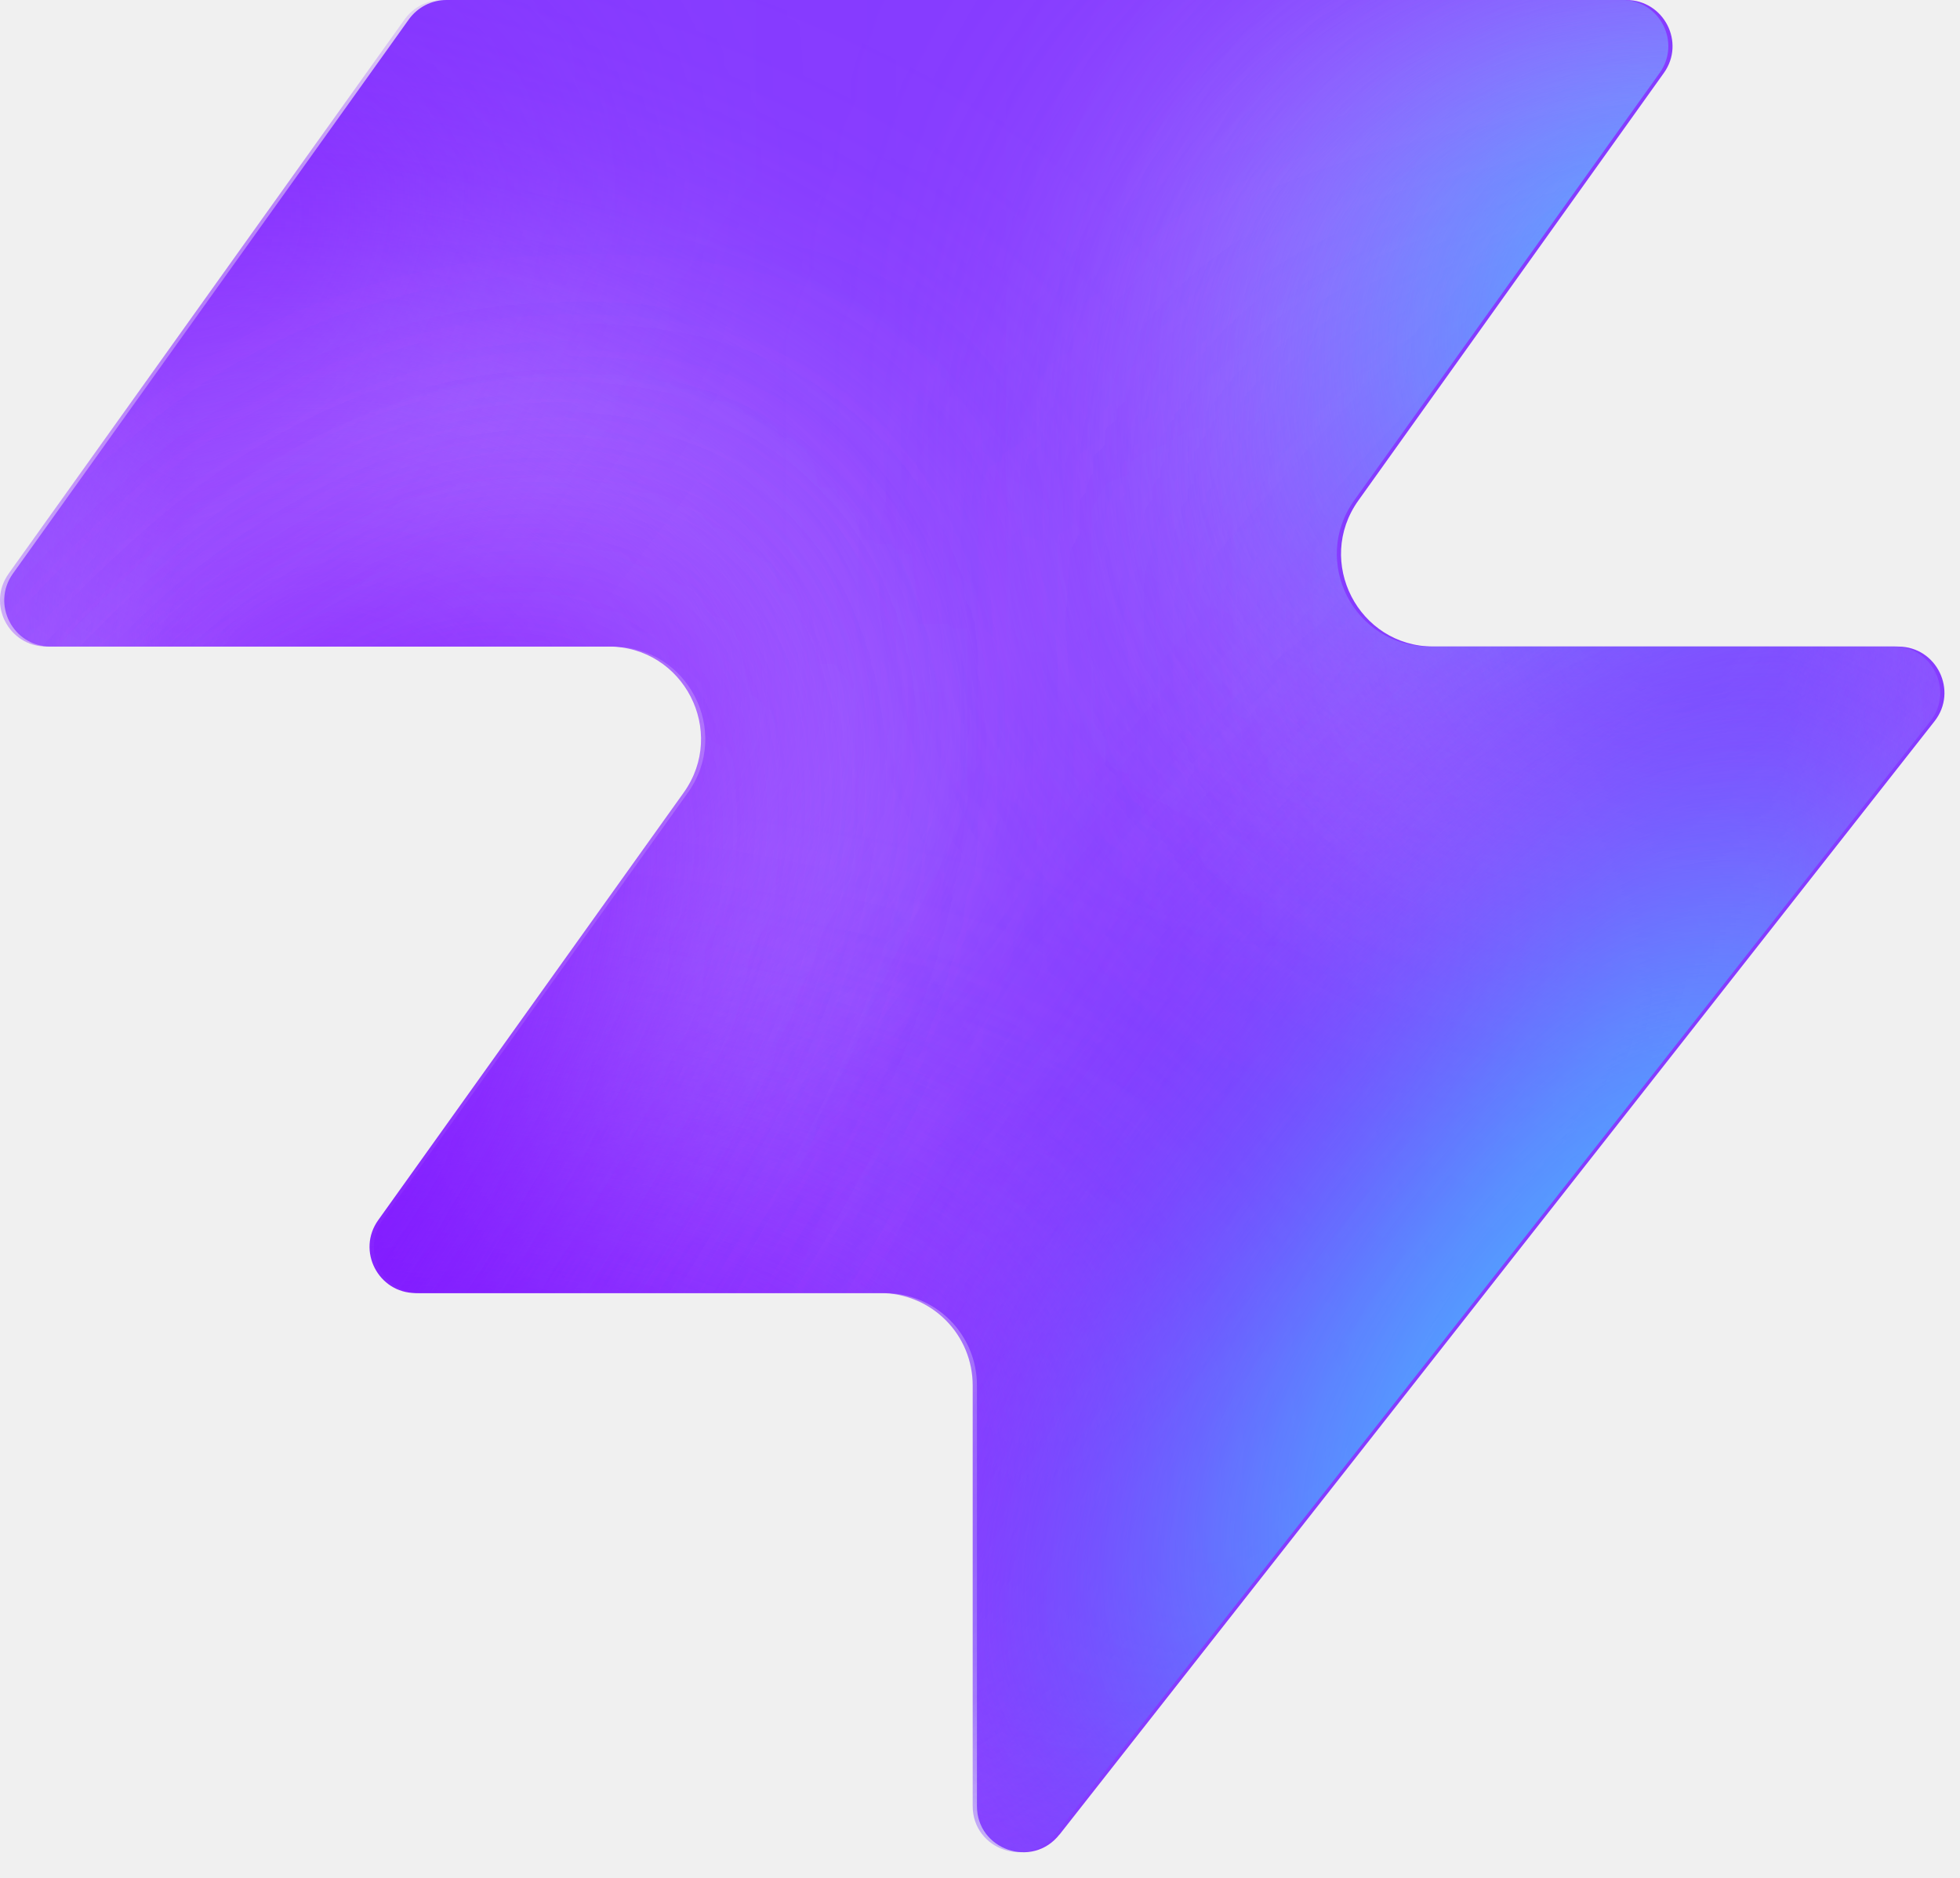
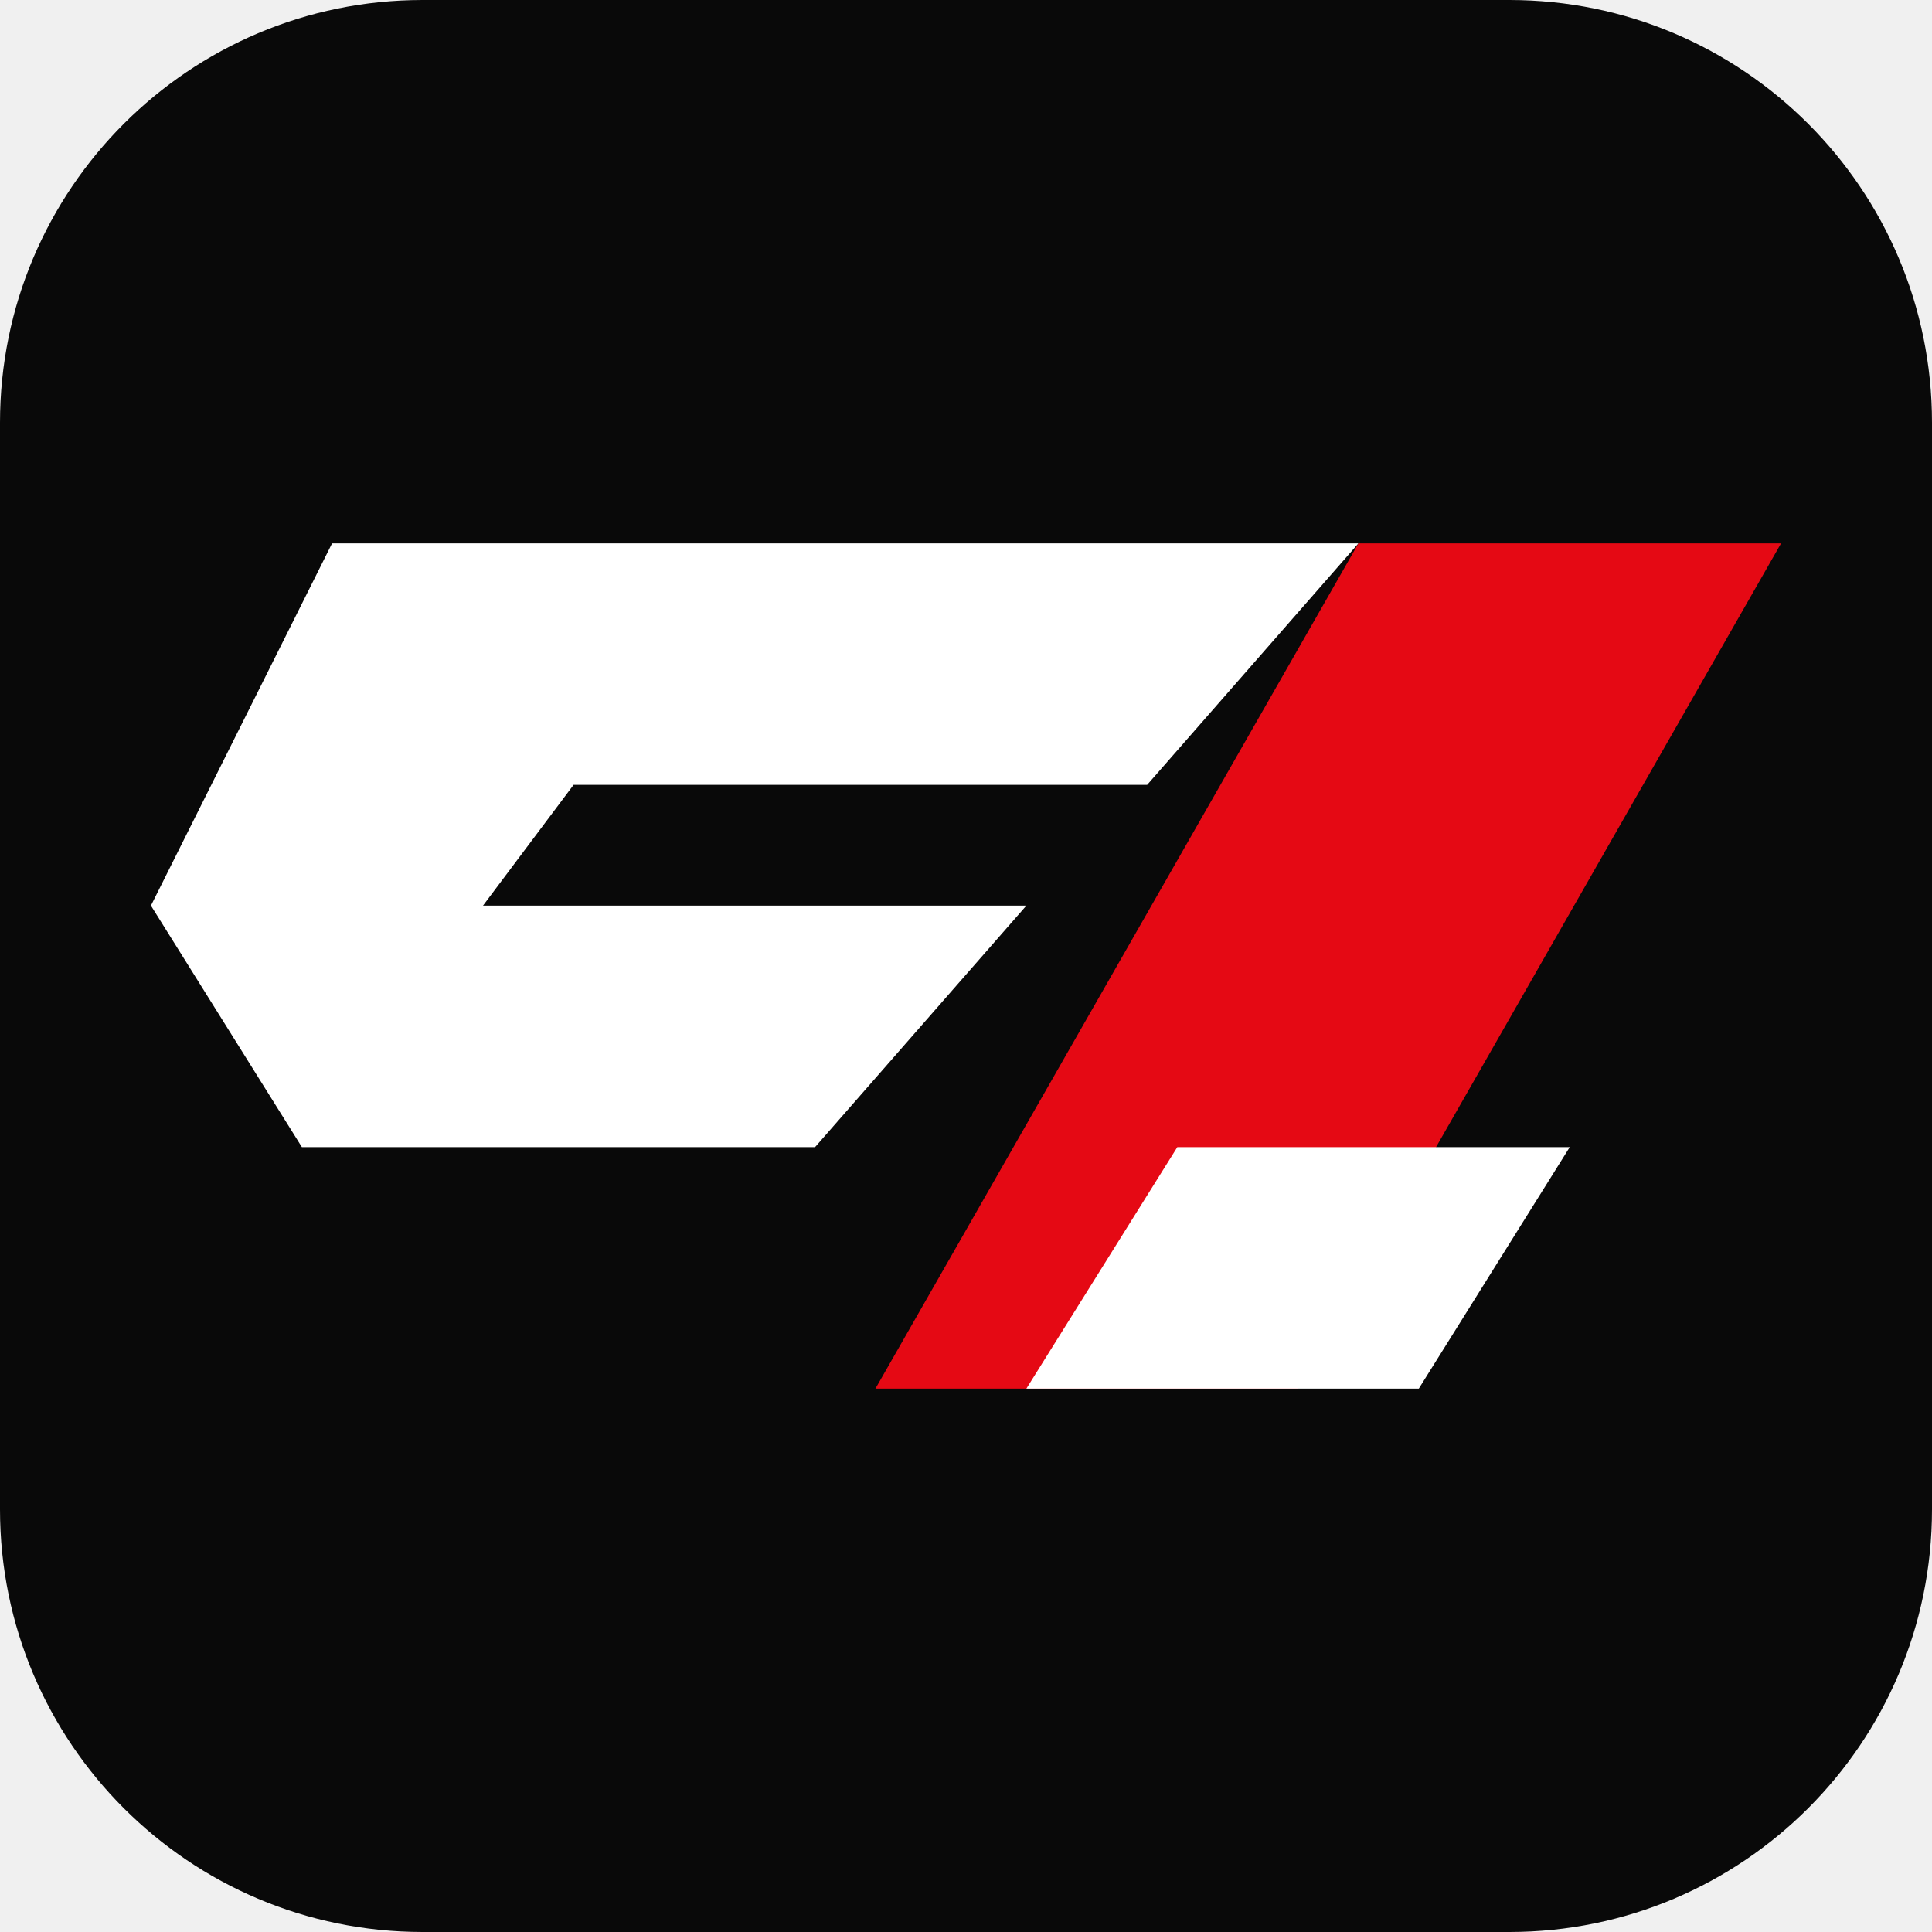
- <svg xmlns="http://www.w3.org/2000/svg" width="48" height="46" fill="none" viewBox="0 0 48 46">
-   <path fill="#863bff" d="M25.946 44.938c-.664.845-2.021.375-2.021-.698V33.937a2.26 2.26 0 0 0-2.262-2.262H10.287c-.92 0-1.456-1.04-.92-1.788l7.48-10.471c1.07-1.497 0-3.578-1.842-3.578H1.237c-.92 0-1.456-1.04-.92-1.788L10.013.474c.214-.297.556-.474.92-.474h28.894c.92 0 1.456 1.04.92 1.788l-7.48 10.471c-1.07 1.498 0 3.579 1.842 3.579h11.377c.943 0 1.473 1.088.89 1.83L25.947 44.94z" style="fill:#863bff;fill:color(display-p3 .525 .23 1);fill-opacity:1" />
-   <mask id="a" width="48" height="46" x="0" y="0" maskUnits="userSpaceOnUse" style="mask-type:alpha">
-     <path fill="#000" d="M25.842 44.938c-.664.844-2.021.375-2.021-.698V33.937a2.26 2.26 0 0 0-2.262-2.262H10.183c-.92 0-1.456-1.04-.92-1.788l7.48-10.471c1.07-1.498 0-3.579-1.842-3.579H1.133c-.92 0-1.456-1.04-.92-1.787L9.91.473c.214-.297.556-.474.92-.474h28.894c.92 0 1.456 1.04.92 1.788l-7.48 10.471c-1.07 1.498 0 3.578 1.842 3.578h11.377c.943 0 1.473 1.088.89 1.832L25.843 44.94z" style="fill:#000;fill-opacity:1" />
-   </mask>
-   <g mask="url(#a)">
-     <g filter="url(#b)">
-       <ellipse cx="5.508" cy="14.704" fill="#ede6ff" rx="5.508" ry="14.704" style="fill:#ede6ff;fill:color(display-p3 .927 .903 1);fill-opacity:1" transform="matrix(.00324 1 1 -.00324 -4.47 31.516)" />
-     </g>
-     <g filter="url(#c)">
-       <ellipse cx="10.399" cy="29.851" fill="#ede6ff" rx="10.399" ry="29.851" style="fill:#ede6ff;fill:color(display-p3 .927 .903 1);fill-opacity:1" transform="matrix(.00324 1 1 -.00324 -39.328 7.883)" />
-     </g>
-     <g filter="url(#d)">
-       <ellipse cx="5.508" cy="30.487" fill="#7e14ff" rx="5.508" ry="30.487" style="fill:#7e14ff;fill:color(display-p3 .492 .077 1);fill-opacity:1" transform="rotate(89.814 -25.913 -14.639)scale(1 -1)" />
-     </g>
-     <g filter="url(#e)">
-       <ellipse cx="5.508" cy="30.599" fill="#7e14ff" rx="5.508" ry="30.599" style="fill:#7e14ff;fill:color(display-p3 .492 .077 1);fill-opacity:1" transform="rotate(89.814 -32.644 -3.334)scale(1 -1)" />
-     </g>
-     <g filter="url(#f)">
-       <ellipse cx="5.508" cy="30.599" fill="#7e14ff" rx="5.508" ry="30.599" style="fill:#7e14ff;fill:color(display-p3 .492 .077 1);fill-opacity:1" transform="matrix(.00324 1 1 -.00324 -34.34 30.47)" />
-     </g>
-     <g filter="url(#g)">
-       <ellipse cx="14.072" cy="22.078" fill="#ede6ff" rx="14.072" ry="22.078" style="fill:#ede6ff;fill:color(display-p3 .927 .903 1);fill-opacity:1" transform="rotate(93.35 24.506 48.493)scale(-1 1)" />
-     </g>
-     <g filter="url(#h)">
-       <ellipse cx="3.47" cy="21.501" fill="#7e14ff" rx="3.47" ry="21.501" style="fill:#7e14ff;fill:color(display-p3 .492 .077 1);fill-opacity:1" transform="rotate(89.009 28.708 47.59)scale(-1 1)" />
-     </g>
-     <g filter="url(#i)">
-       <ellipse cx="3.47" cy="21.501" fill="#7e14ff" rx="3.47" ry="21.501" style="fill:#7e14ff;fill:color(display-p3 .492 .077 1);fill-opacity:1" transform="rotate(89.009 28.708 47.59)scale(-1 1)" />
-     </g>
-     <g filter="url(#j)">
-       <ellipse cx=".387" cy="8.972" fill="#7e14ff" rx="4.407" ry="29.108" style="fill:#7e14ff;fill:color(display-p3 .492 .077 1);fill-opacity:1" transform="rotate(39.51 .387 8.972)" />
-     </g>
-     <g filter="url(#k)">
-       <ellipse cx="47.523" cy="-6.092" fill="#7e14ff" rx="4.407" ry="29.108" style="fill:#7e14ff;fill:color(display-p3 .492 .077 1);fill-opacity:1" transform="rotate(37.892 47.523 -6.092)" />
-     </g>
-     <g filter="url(#l)">
-       <ellipse cx="41.412" cy="6.333" fill="#47bfff" rx="5.971" ry="9.665" style="fill:#47bfff;fill:color(display-p3 .28 .748 1);fill-opacity:1" transform="rotate(37.892 41.412 6.333)" />
-     </g>
-     <g filter="url(#m)">
-       <ellipse cx="-1.879" cy="38.332" fill="#7e14ff" rx="4.407" ry="29.108" style="fill:#7e14ff;fill:color(display-p3 .492 .077 1);fill-opacity:1" transform="rotate(37.892 -1.88 38.332)" />
-     </g>
-     <g filter="url(#n)">
-       <ellipse cx="-1.879" cy="38.332" fill="#7e14ff" rx="4.407" ry="29.108" style="fill:#7e14ff;fill:color(display-p3 .492 .077 1);fill-opacity:1" transform="rotate(37.892 -1.88 38.332)" />
-     </g>
-     <g filter="url(#o)">
-       <ellipse cx="35.651" cy="29.907" fill="#7e14ff" rx="4.407" ry="29.108" style="fill:#7e14ff;fill:color(display-p3 .492 .077 1);fill-opacity:1" transform="rotate(37.892 35.651 29.907)" />
-     </g>
-     <g filter="url(#p)">
-       <ellipse cx="38.418" cy="32.4" fill="#47bfff" rx="5.971" ry="15.297" style="fill:#47bfff;fill:color(display-p3 .28 .748 1);fill-opacity:1" transform="rotate(37.892 38.418 32.4)" />
-     </g>
-   </g>
-   <defs>
-     <filter id="b" width="60.045" height="41.654" x="-19.77" y="16.149" color-interpolation-filters="sRGB" filterUnits="userSpaceOnUse">
-       <feFlood flood-opacity="0" result="BackgroundImageFix" />
-       <feBlend in="SourceGraphic" in2="BackgroundImageFix" result="shape" />
-       <feGaussianBlur result="effect1_foregroundBlur_2002_17158" stdDeviation="7.659" />
-     </filter>
-     <filter id="c" width="90.34" height="51.437" x="-54.613" y="-7.533" color-interpolation-filters="sRGB" filterUnits="userSpaceOnUse">
-       <feFlood flood-opacity="0" result="BackgroundImageFix" />
-       <feBlend in="SourceGraphic" in2="BackgroundImageFix" result="shape" />
-       <feGaussianBlur result="effect1_foregroundBlur_2002_17158" stdDeviation="7.659" />
-     </filter>
-     <filter id="d" width="79.355" height="29.4" x="-49.64" y="2.03" color-interpolation-filters="sRGB" filterUnits="userSpaceOnUse">
-       <feFlood flood-opacity="0" result="BackgroundImageFix" />
-       <feBlend in="SourceGraphic" in2="BackgroundImageFix" result="shape" />
-       <feGaussianBlur result="effect1_foregroundBlur_2002_17158" stdDeviation="4.596" />
-     </filter>
-     <filter id="e" width="79.579" height="29.4" x="-45.045" y="20.029" color-interpolation-filters="sRGB" filterUnits="userSpaceOnUse">
-       <feFlood flood-opacity="0" result="BackgroundImageFix" />
-       <feBlend in="SourceGraphic" in2="BackgroundImageFix" result="shape" />
-       <feGaussianBlur result="effect1_foregroundBlur_2002_17158" stdDeviation="4.596" />
-     </filter>
-     <filter id="f" width="79.579" height="29.4" x="-43.513" y="21.178" color-interpolation-filters="sRGB" filterUnits="userSpaceOnUse">
-       <feFlood flood-opacity="0" result="BackgroundImageFix" />
-       <feBlend in="SourceGraphic" in2="BackgroundImageFix" result="shape" />
-       <feGaussianBlur result="effect1_foregroundBlur_2002_17158" stdDeviation="4.596" />
-     </filter>
-     <filter id="g" width="74.749" height="58.852" x="15.756" y="-17.901" color-interpolation-filters="sRGB" filterUnits="userSpaceOnUse">
-       <feFlood flood-opacity="0" result="BackgroundImageFix" />
-       <feBlend in="SourceGraphic" in2="BackgroundImageFix" result="shape" />
-       <feGaussianBlur result="effect1_foregroundBlur_2002_17158" stdDeviation="7.659" />
-     </filter>
-     <filter id="h" width="61.377" height="25.362" x="23.548" y="2.284" color-interpolation-filters="sRGB" filterUnits="userSpaceOnUse">
-       <feFlood flood-opacity="0" result="BackgroundImageFix" />
-       <feBlend in="SourceGraphic" in2="BackgroundImageFix" result="shape" />
-       <feGaussianBlur result="effect1_foregroundBlur_2002_17158" stdDeviation="4.596" />
-     </filter>
-     <filter id="i" width="61.377" height="25.362" x="23.548" y="2.284" color-interpolation-filters="sRGB" filterUnits="userSpaceOnUse">
-       <feFlood flood-opacity="0" result="BackgroundImageFix" />
-       <feBlend in="SourceGraphic" in2="BackgroundImageFix" result="shape" />
-       <feGaussianBlur result="effect1_foregroundBlur_2002_17158" stdDeviation="4.596" />
-     </filter>
-     <filter id="j" width="56.045" height="63.649" x="-27.636" y="-22.853" color-interpolation-filters="sRGB" filterUnits="userSpaceOnUse">
-       <feFlood flood-opacity="0" result="BackgroundImageFix" />
-       <feBlend in="SourceGraphic" in2="BackgroundImageFix" result="shape" />
-       <feGaussianBlur result="effect1_foregroundBlur_2002_17158" stdDeviation="4.596" />
-     </filter>
-     <filter id="k" width="54.814" height="64.646" x="20.116" y="-38.415" color-interpolation-filters="sRGB" filterUnits="userSpaceOnUse">
-       <feFlood flood-opacity="0" result="BackgroundImageFix" />
-       <feBlend in="SourceGraphic" in2="BackgroundImageFix" result="shape" />
-       <feGaussianBlur result="effect1_foregroundBlur_2002_17158" stdDeviation="4.596" />
-     </filter>
-     <filter id="l" width="33.541" height="35.313" x="24.641" y="-11.323" color-interpolation-filters="sRGB" filterUnits="userSpaceOnUse">
-       <feFlood flood-opacity="0" result="BackgroundImageFix" />
-       <feBlend in="SourceGraphic" in2="BackgroundImageFix" result="shape" />
-       <feGaussianBlur result="effect1_foregroundBlur_2002_17158" stdDeviation="4.596" />
-     </filter>
-     <filter id="m" width="54.814" height="64.646" x="-29.286" y="6.009" color-interpolation-filters="sRGB" filterUnits="userSpaceOnUse">
-       <feFlood flood-opacity="0" result="BackgroundImageFix" />
-       <feBlend in="SourceGraphic" in2="BackgroundImageFix" result="shape" />
-       <feGaussianBlur result="effect1_foregroundBlur_2002_17158" stdDeviation="4.596" />
-     </filter>
-     <filter id="n" width="54.814" height="64.646" x="-29.286" y="6.009" color-interpolation-filters="sRGB" filterUnits="userSpaceOnUse">
-       <feFlood flood-opacity="0" result="BackgroundImageFix" />
-       <feBlend in="SourceGraphic" in2="BackgroundImageFix" result="shape" />
-       <feGaussianBlur result="effect1_foregroundBlur_2002_17158" stdDeviation="4.596" />
-     </filter>
-     <filter id="o" width="54.814" height="64.646" x="8.244" y="-2.416" color-interpolation-filters="sRGB" filterUnits="userSpaceOnUse">
-       <feFlood flood-opacity="0" result="BackgroundImageFix" />
-       <feBlend in="SourceGraphic" in2="BackgroundImageFix" result="shape" />
-       <feGaussianBlur result="effect1_foregroundBlur_2002_17158" stdDeviation="4.596" />
-     </filter>
-     <filter id="p" width="39.409" height="43.623" x="18.713" y="10.588" color-interpolation-filters="sRGB" filterUnits="userSpaceOnUse">
-       <feFlood flood-opacity="0" result="BackgroundImageFix" />
-       <feBlend in="SourceGraphic" in2="BackgroundImageFix" result="shape" />
-       <feGaussianBlur result="effect1_foregroundBlur_2002_17158" stdDeviation="4.596" />
-     </filter>
-   </defs>
+ <svg xmlns="http://www.w3.org/2000/svg" viewBox="0 0 64 64" role="img" aria-labelledby="title">
+   <rect width="64" height="64" rx="14" fill="#090909" />
+   <path d="M11 18h34l-7 8H19l-3 4h18l-7 8H10l-5-8 6-12Z" fill="#fff" />
+   <path d="M45 18h14L43 46H29l16-28Z" fill="#e50914" />
+   <path d="M39 38h13l-5 8H34l5-8Z" fill="#fff" />
</svg>
